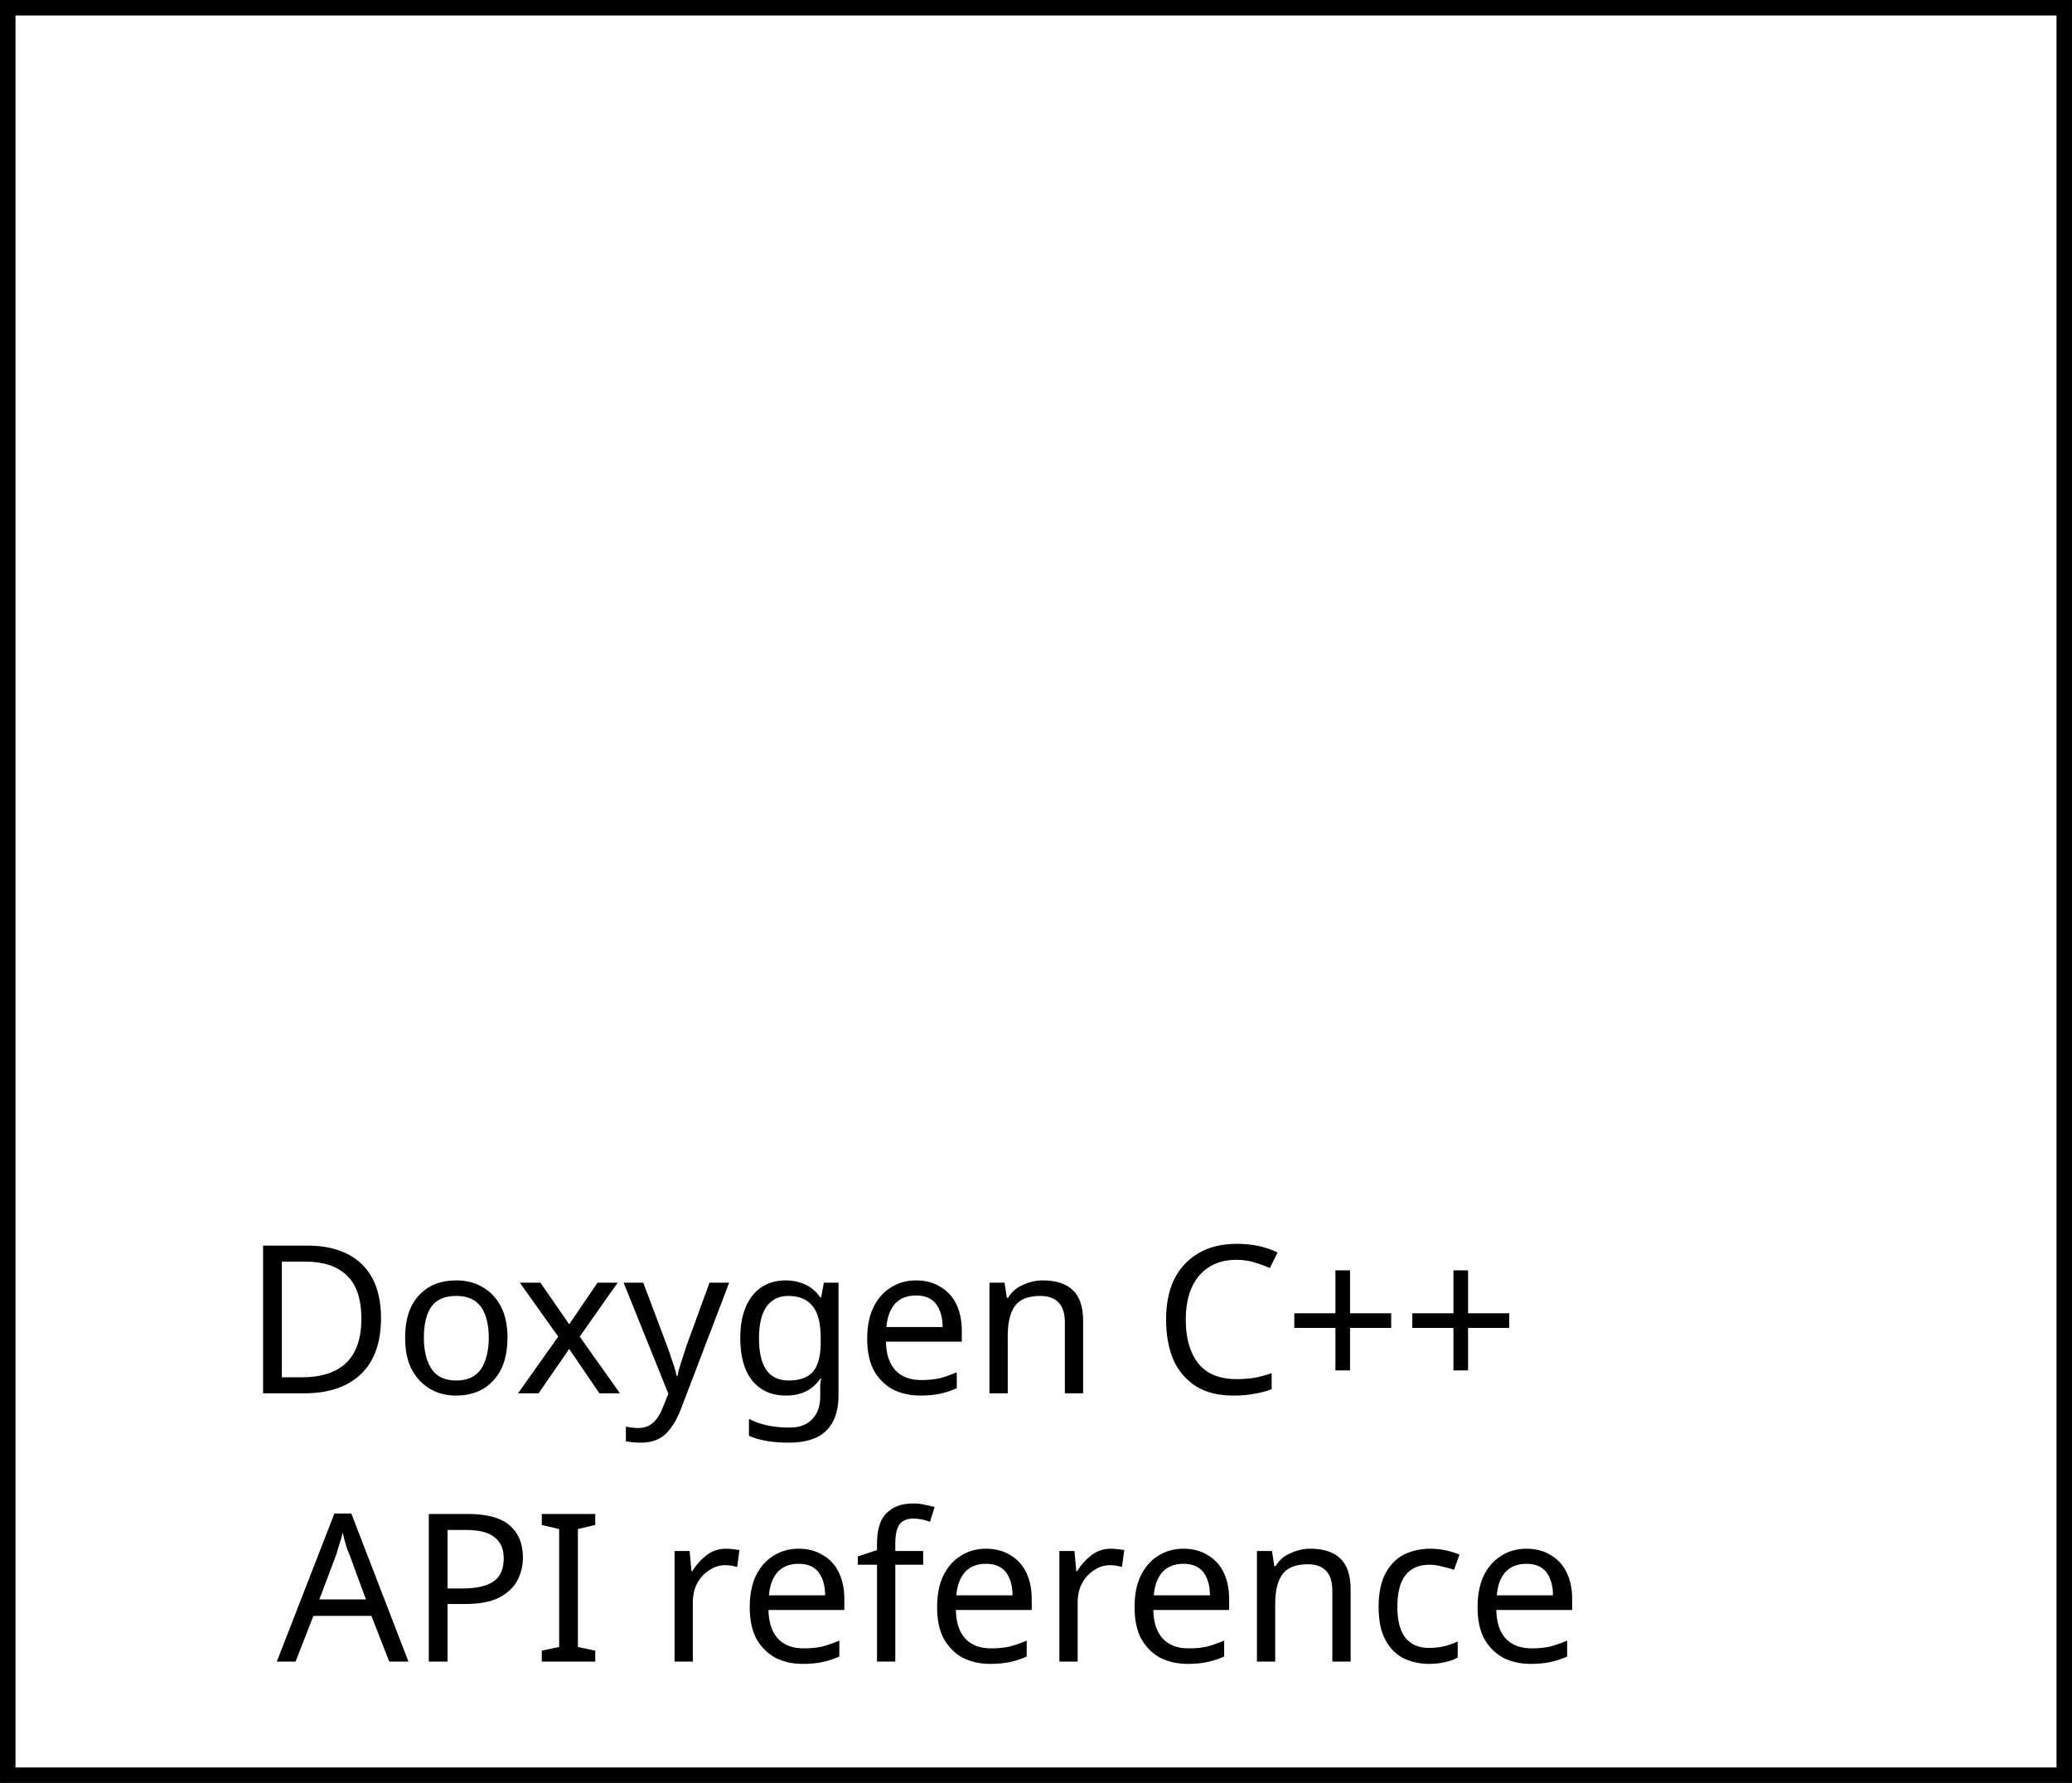
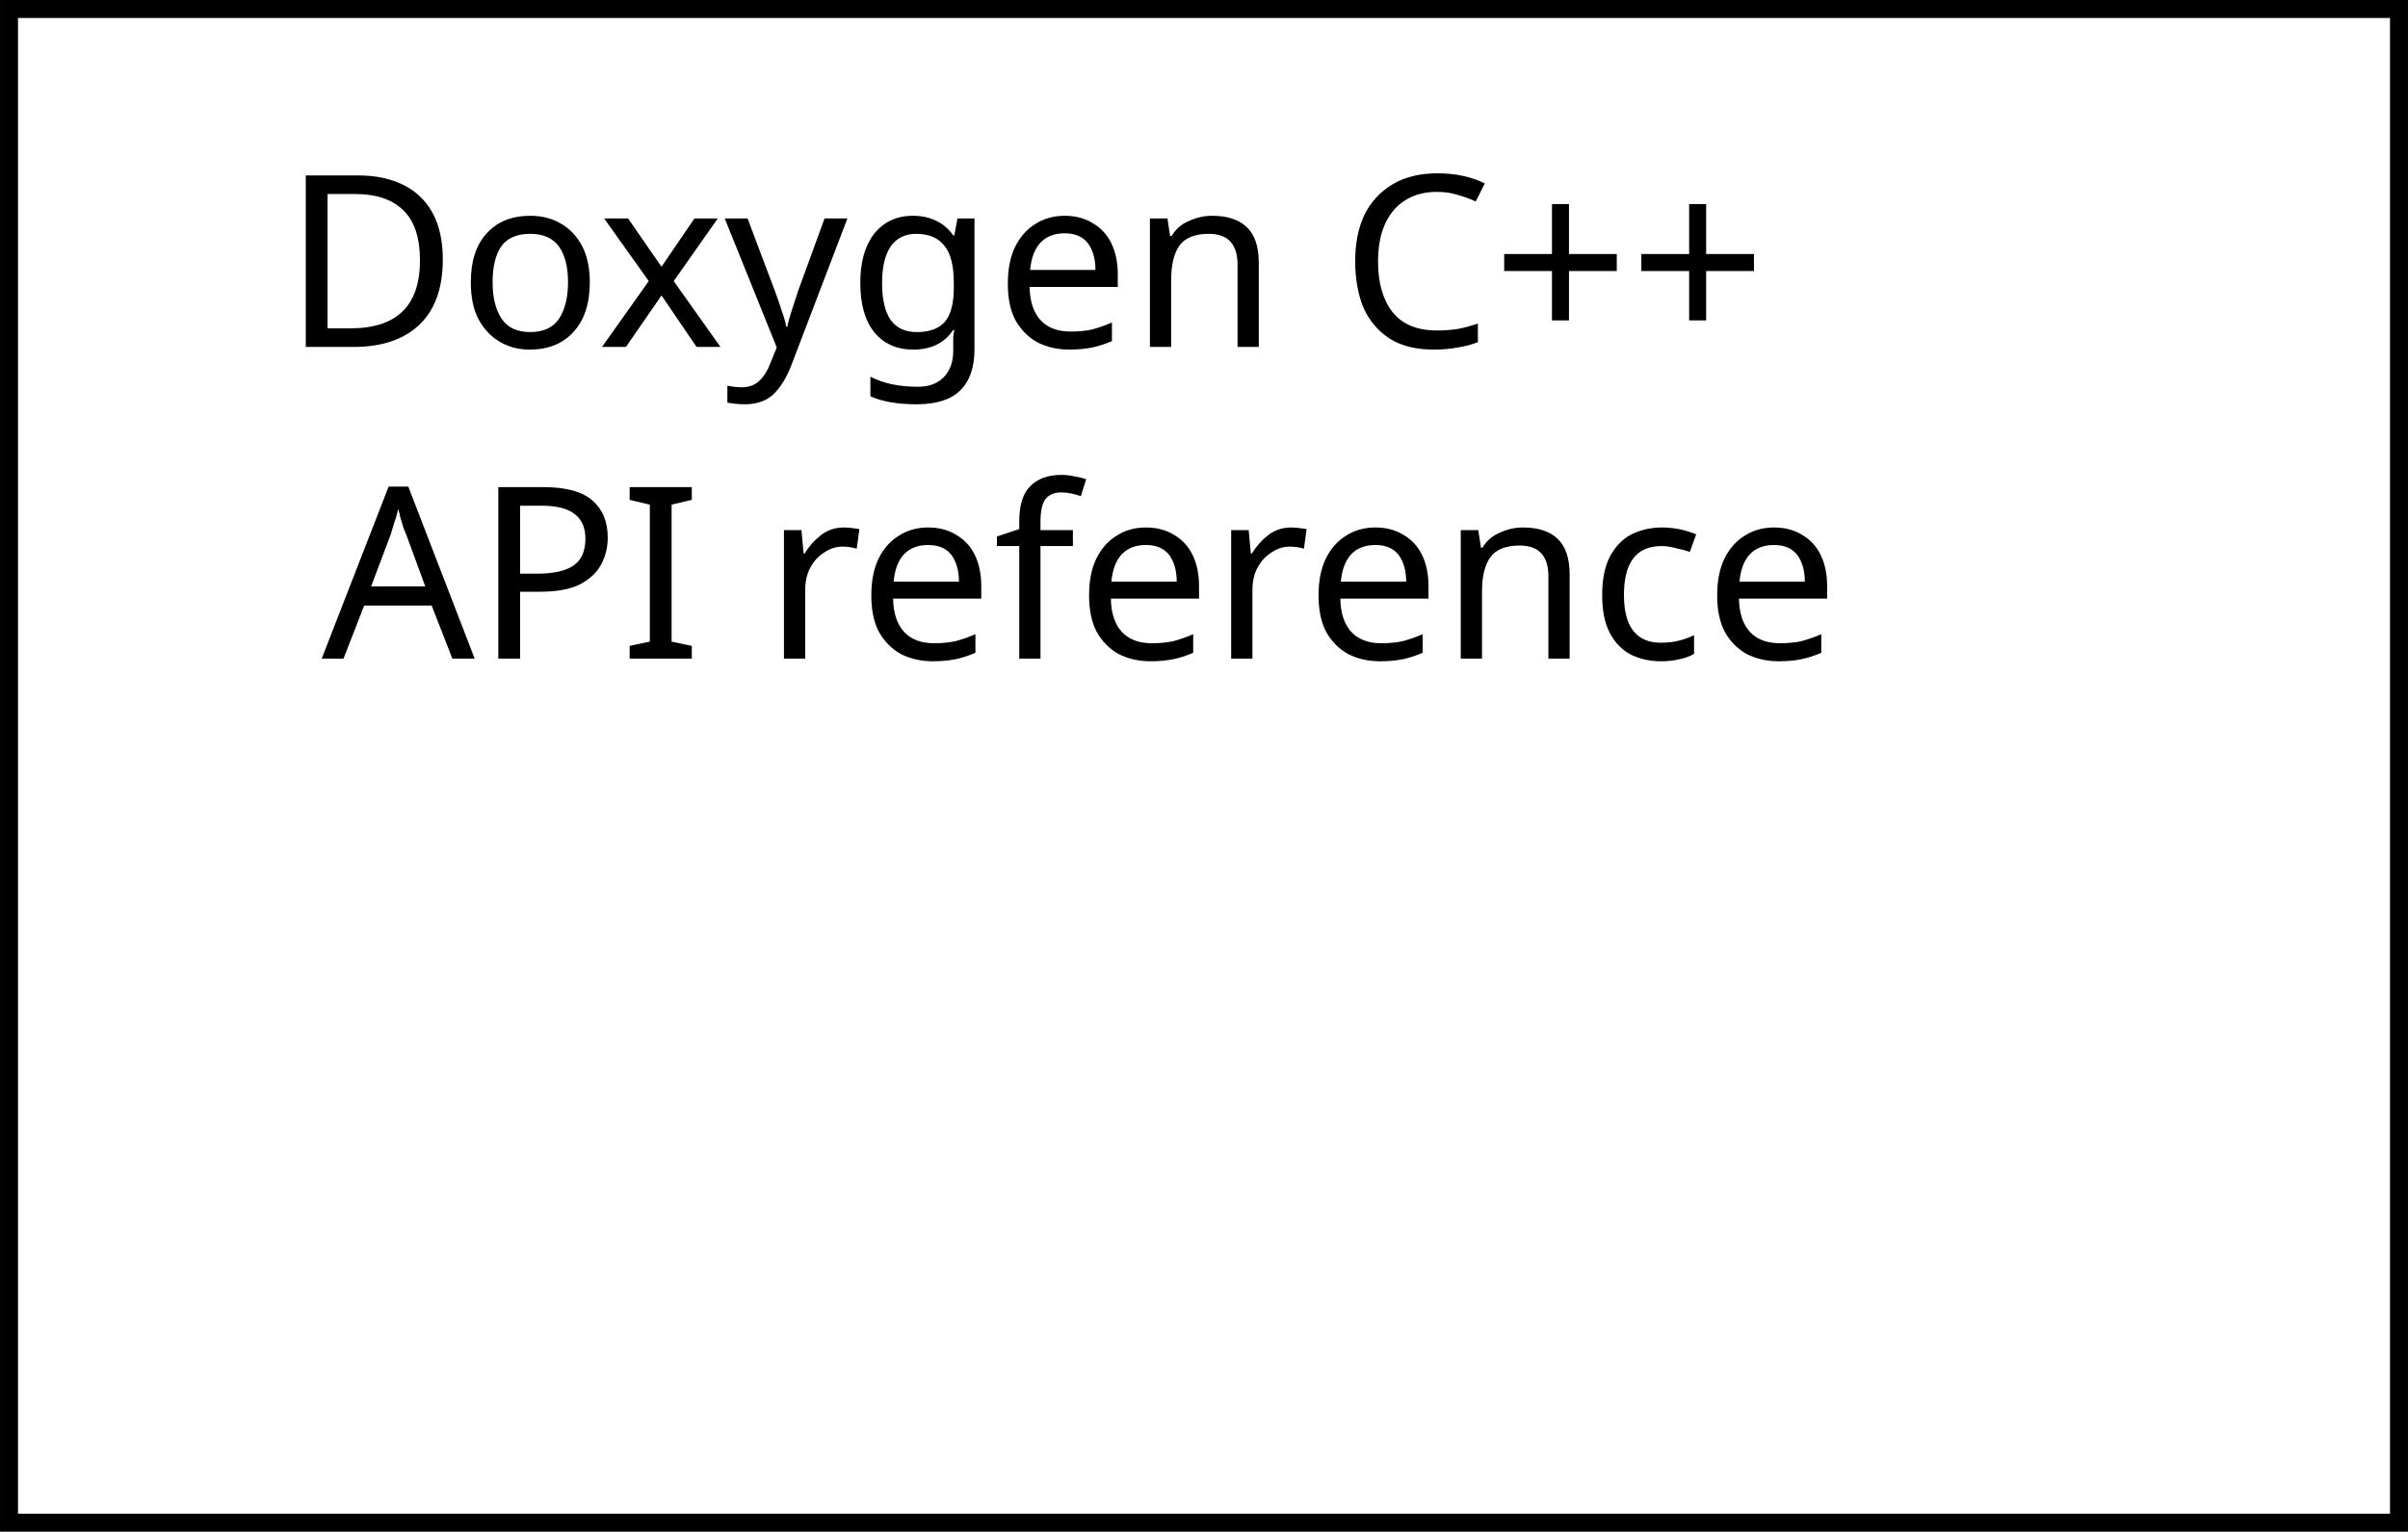
- <svg xmlns="http://www.w3.org/2000/svg" width="70.837mm" height="60.947mm" viewBox="0 0 70.837 60.947" version="1.1" id="svg1513">
+ <svg xmlns="http://www.w3.org/2000/svg" width="70.837mm" height="45.072mm" viewBox="0 0 70.837 45.072" version="1.1" id="svg1513">
  <defs id="defs1507" />
  <g id="layer1" transform="translate(-54.54006,-144.8184)">
-     <rect style="opacity:1;vector-effect:none;fill:none;fill-opacity:1;fill-rule:evenodd;stroke:#000000;stroke-width:0.529;stroke-linecap:butt;stroke-linejoin:miter;stroke-miterlimit:4;stroke-dasharray:none;stroke-dashoffset:0;stroke-opacity:1" id="rect874" width="70.307" height="60.417" x="54.805" y="145.083" />
-     <text xml:space="preserve" style="font-style:normal;font-variant:normal;font-weight:normal;font-stretch:normal;font-size:6.35px;line-height:130%;font-family:'Noto Sans';-inkscape-font-specification:'Noto Sans';text-align:center;letter-spacing:0px;word-spacing:0px;text-anchor:middle;fill:#000000;fill-opacity:1;stroke:none;stroke-width:0.265" x="90.455" y="192.445" id="text1465">
-       <tspan x="90.455" y="192.445" style="font-style:normal;font-variant:normal;font-weight:normal;font-stretch:normal;font-size:7.056px;line-height:130%;font-family:'Noto Sans';-inkscape-font-specification:'Noto Sans';text-align:center;text-anchor:middle;stroke-width:0.265" id="tspan1477">Doxygen C++</tspan>
-       <tspan x="90.455" y="201.617" style="font-style:normal;font-variant:normal;font-weight:normal;font-stretch:normal;font-size:7.056px;line-height:130%;font-family:'Noto Sans';-inkscape-font-specification:'Noto Sans';text-align:center;text-anchor:middle;stroke-width:0.265" id="tspan2088">API reference</tspan>
+     <path style="opacity:1;vector-effect:none;fill:none;fill-opacity:1;fill-rule:evenodd;stroke:#000000;stroke-width:0.529;stroke-linecap:butt;stroke-linejoin:miter;stroke-miterlimit:4;stroke-dasharray:none;stroke-dashoffset:0;stroke-opacity:1" d="m 54.805,145.083 h 70.307 v 44.542 H 54.805 Z" id="rect874" />
+     <text xml:space="preserve" style="font-style:normal;font-variant:normal;font-weight:normal;font-stretch:normal;font-size:6.35px;line-height:130%;font-family:'Noto Sans';-inkscape-font-specification:'Noto Sans';text-align:center;letter-spacing:0px;word-spacing:0px;text-anchor:middle;fill:#000000;fill-opacity:1;stroke:none;stroke-width:0.265" x="90.455" y="155.027" id="text1465">
+       <tspan x="90.455" y="155.027" style="font-style:normal;font-variant:normal;font-weight:normal;font-stretch:normal;font-size:7.056px;line-height:130%;font-family:'Noto Sans';-inkscape-font-specification:'Noto Sans';text-align:center;text-anchor:middle;stroke-width:0.265" id="tspan1477">Doxygen C++</tspan>
+       <tspan x="90.455" y="164.199" style="font-style:normal;font-variant:normal;font-weight:normal;font-stretch:normal;font-size:7.056px;line-height:130%;font-family:'Noto Sans';-inkscape-font-specification:'Noto Sans';text-align:center;text-anchor:middle;stroke-width:0.265" id="tspan2088">API reference</tspan>
    </text>
  </g>
</svg>
